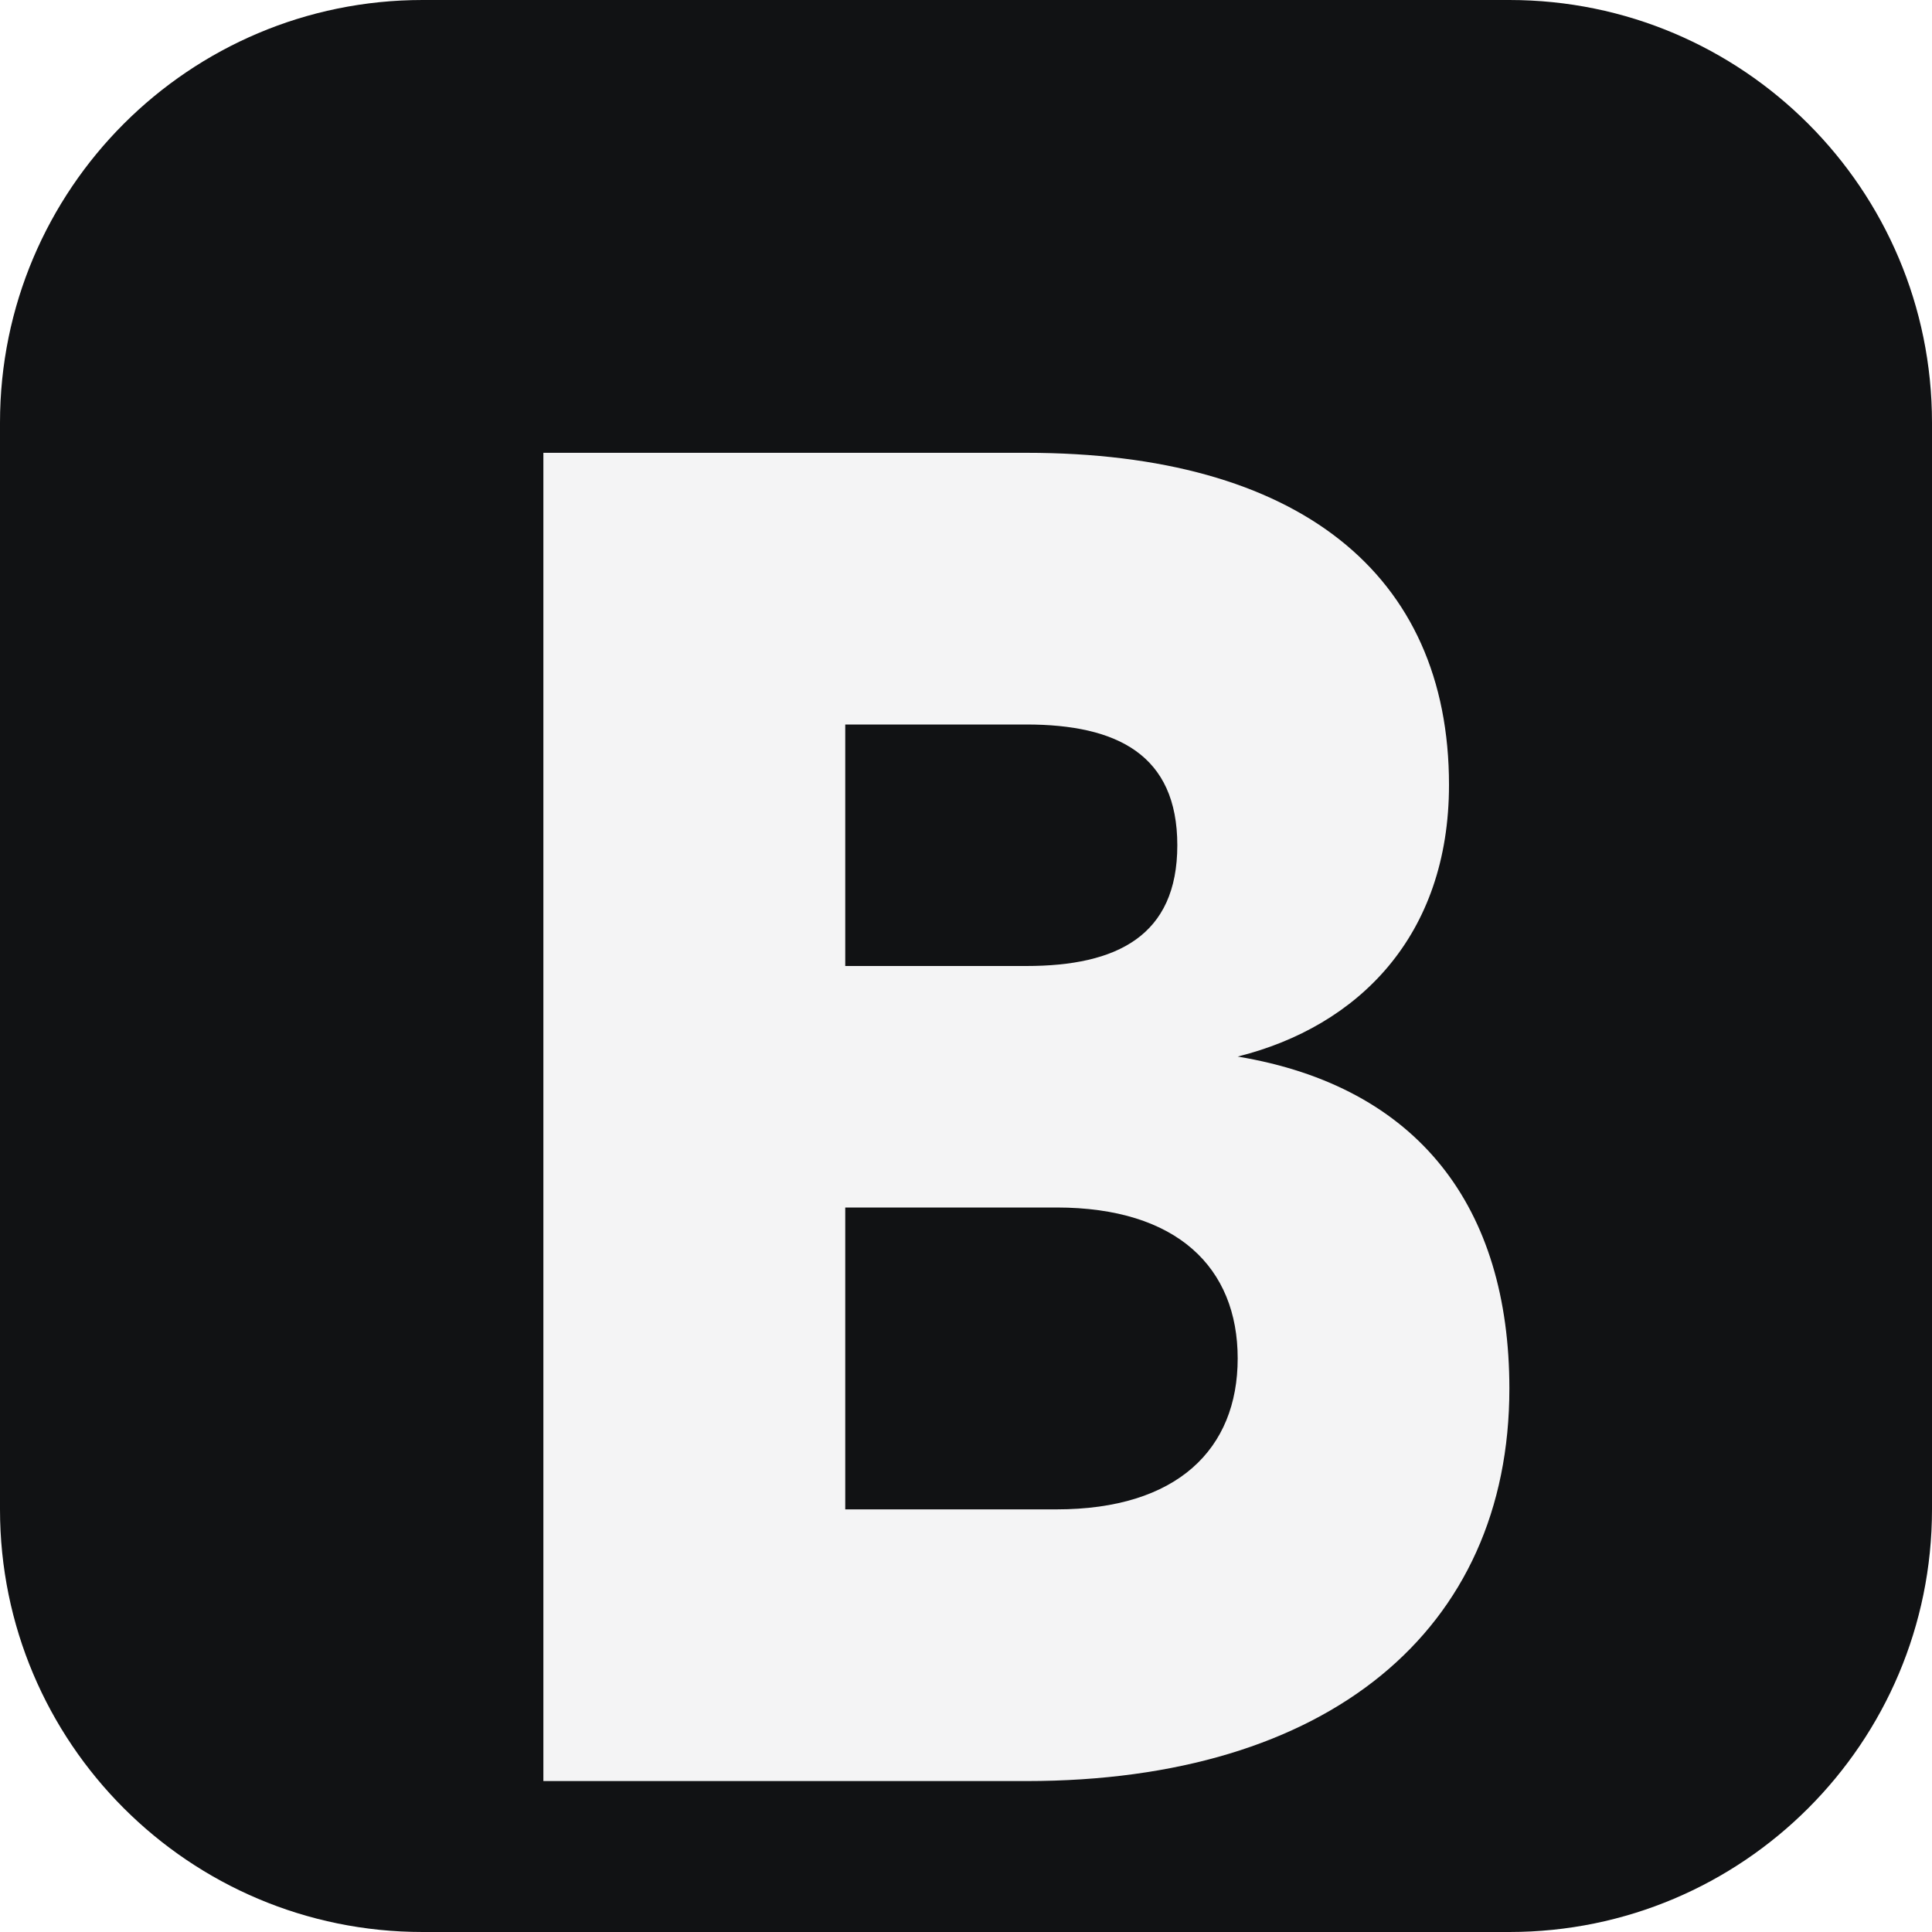
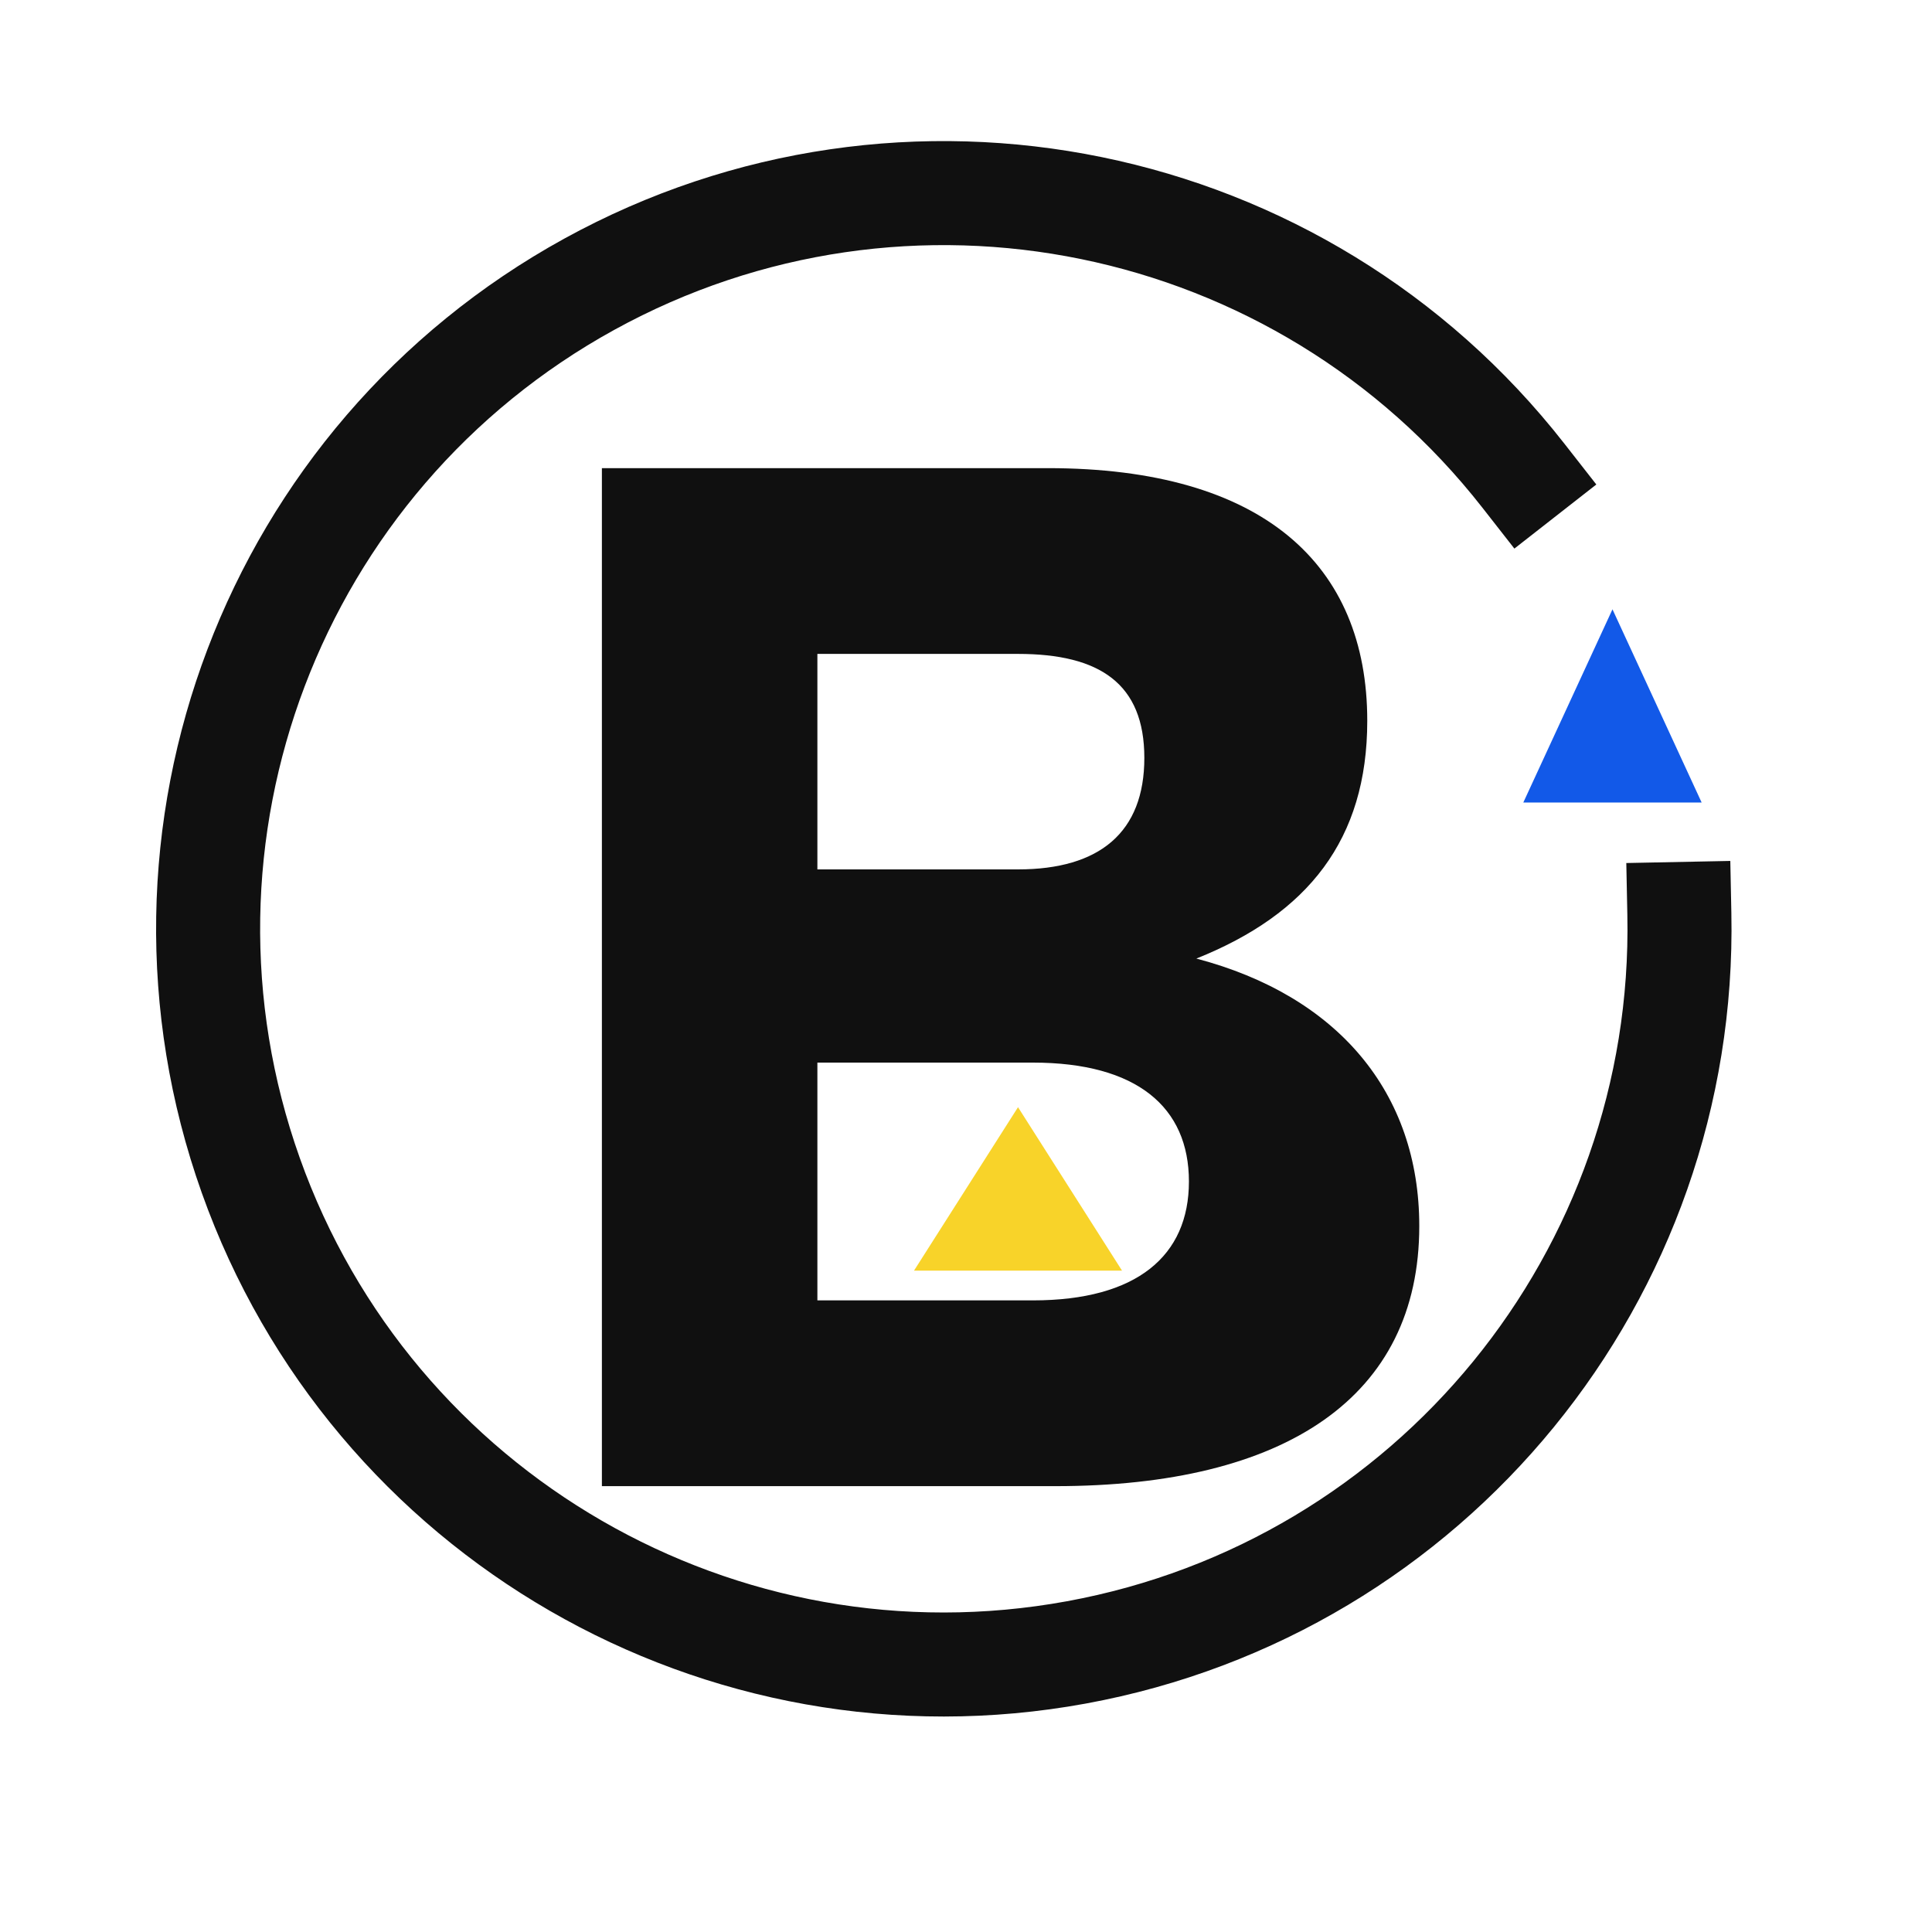
- <svg xmlns="http://www.w3.org/2000/svg" viewBox="0 0 64 64">
-   <rect width="64" height="64" rx="14" fill="#111214" />
-   <path d="M18 15h16c9 0 14 4 14 11 0 5-3 8-7 9 6 1 9 5 9 11 0 8-6 13-16 13H18V15Zm10 9v8h6c3 0 5-1 5-4s-2-4-5-4h-6Zm0 16v10h7c4 0 6-2 6-5s-2-5-6-5h-7Z" fill="#f4f4f5" />
+ <svg xmlns="http://www.w3.org/2000/svg" viewBox="0 0 260 260" role="img" aria-label="BRU monogram">
+   <path d="M205 64A99 99 0 1 0 226 123" fill="none" stroke="#101010" stroke-width="14" stroke-linecap="square" />
+   <path d="M217 82 229 108 205 108Z" fill="#1259e8" />
+   <path d="M81 63H141C170 63 184 76 184 97C184 113 176 123 161 129C180 134 191 147 191 165C191 188 173 200 142 200H81ZM110 88V117H137C148 117 154 112 154 102S148 88 137 88ZM110 143V175H139C153 175 160 169 160 159S153 143 139 143Z" fill="#101010" fill-rule="evenodd" />
+   <path d="m123 171 14-22 14 22Z" fill="#f8d329" />
</svg>
